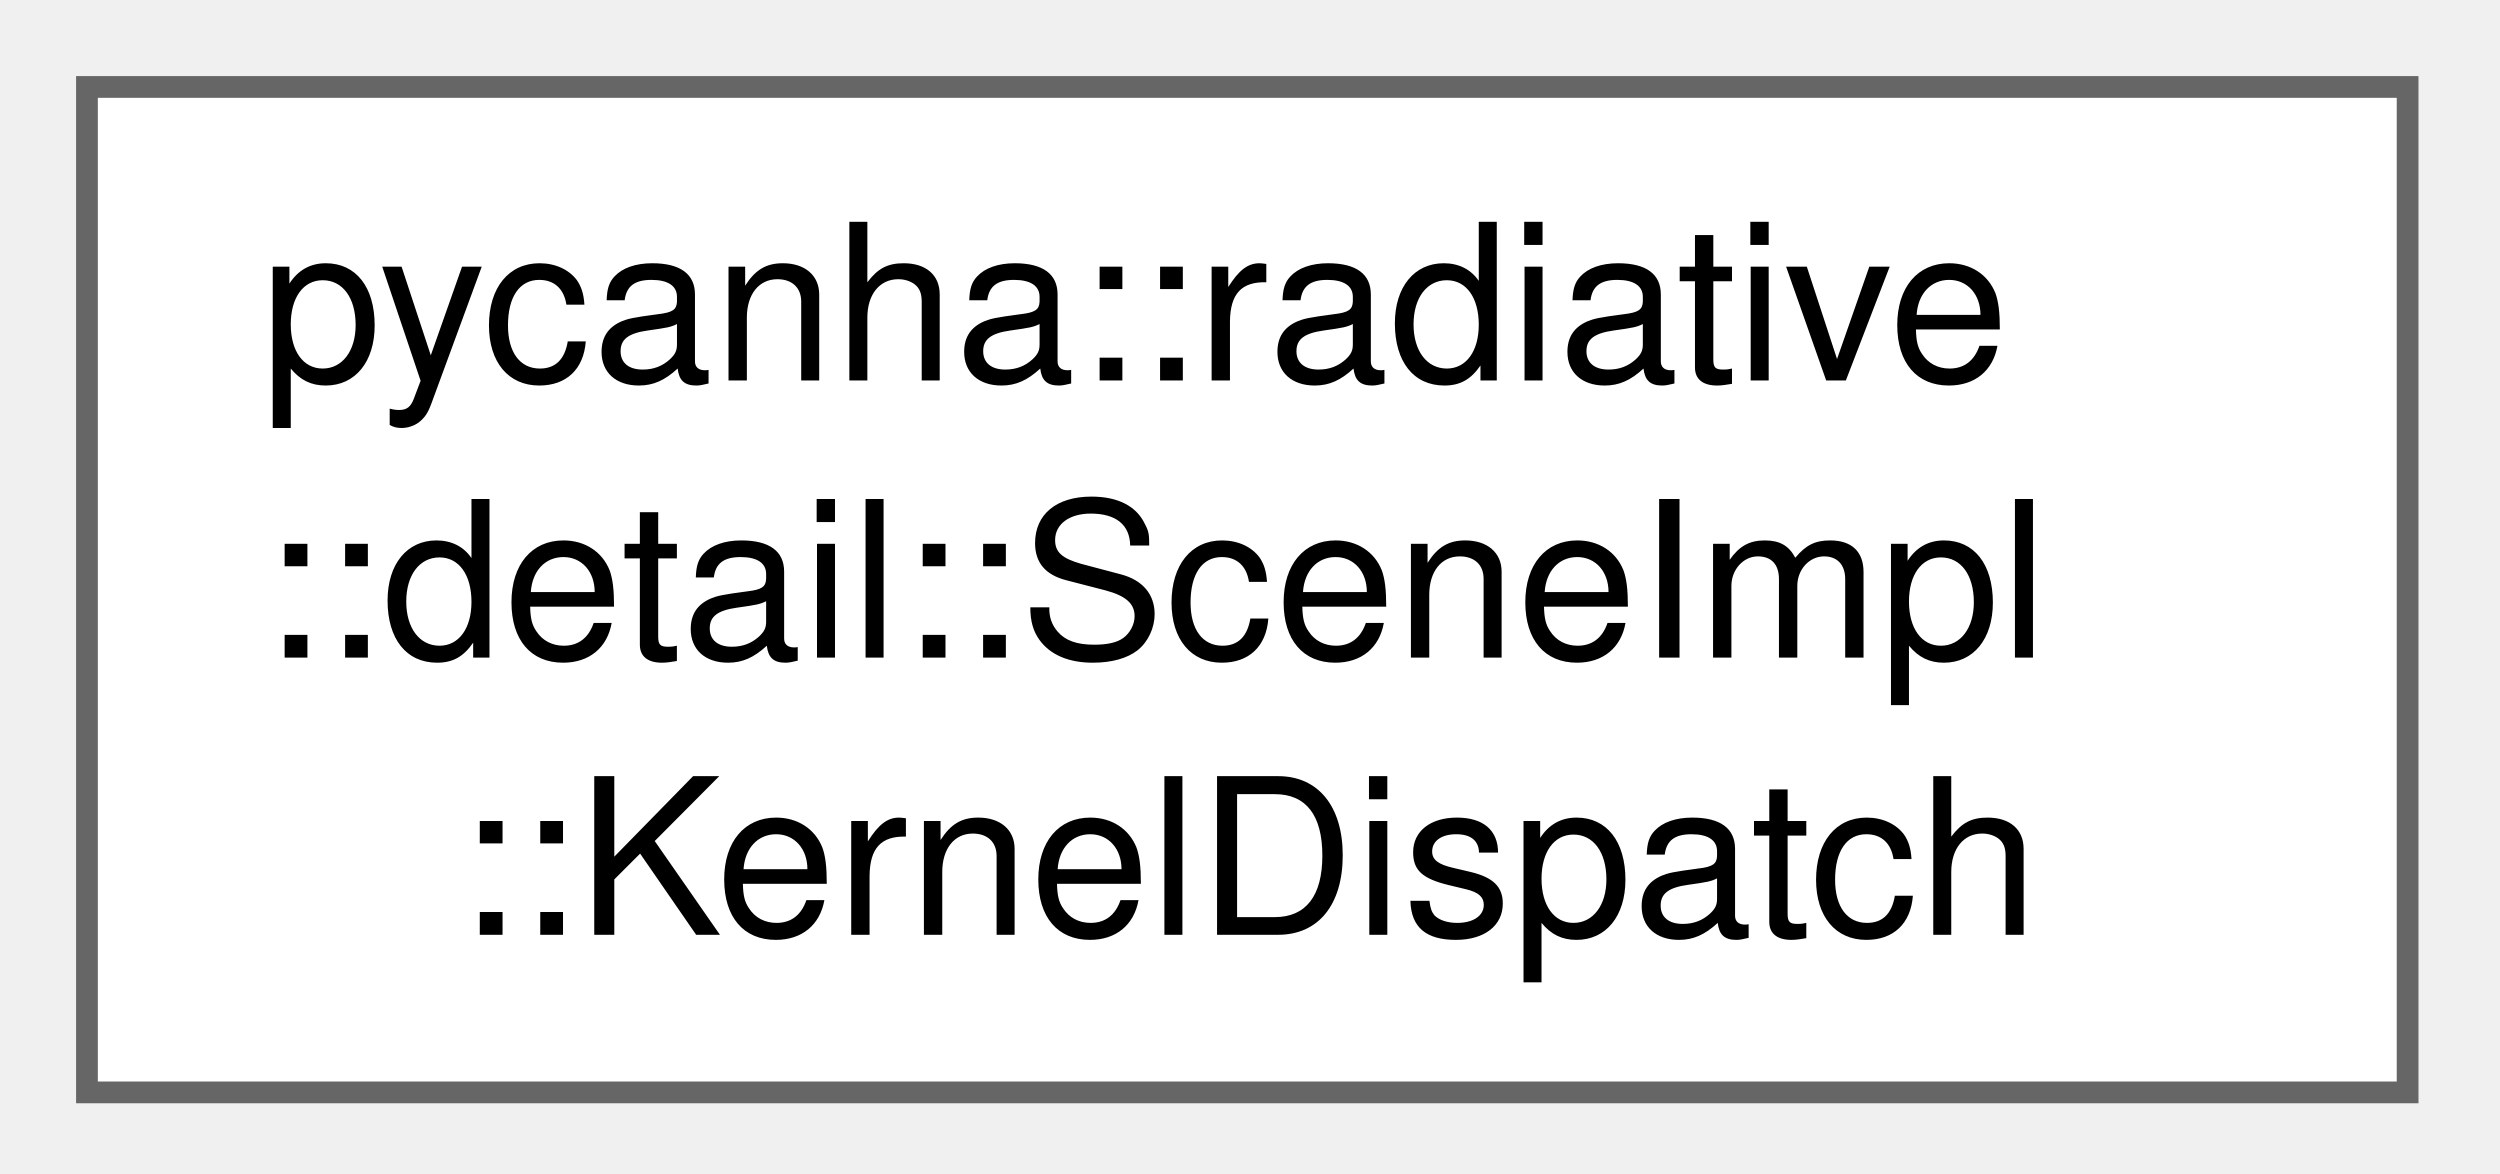
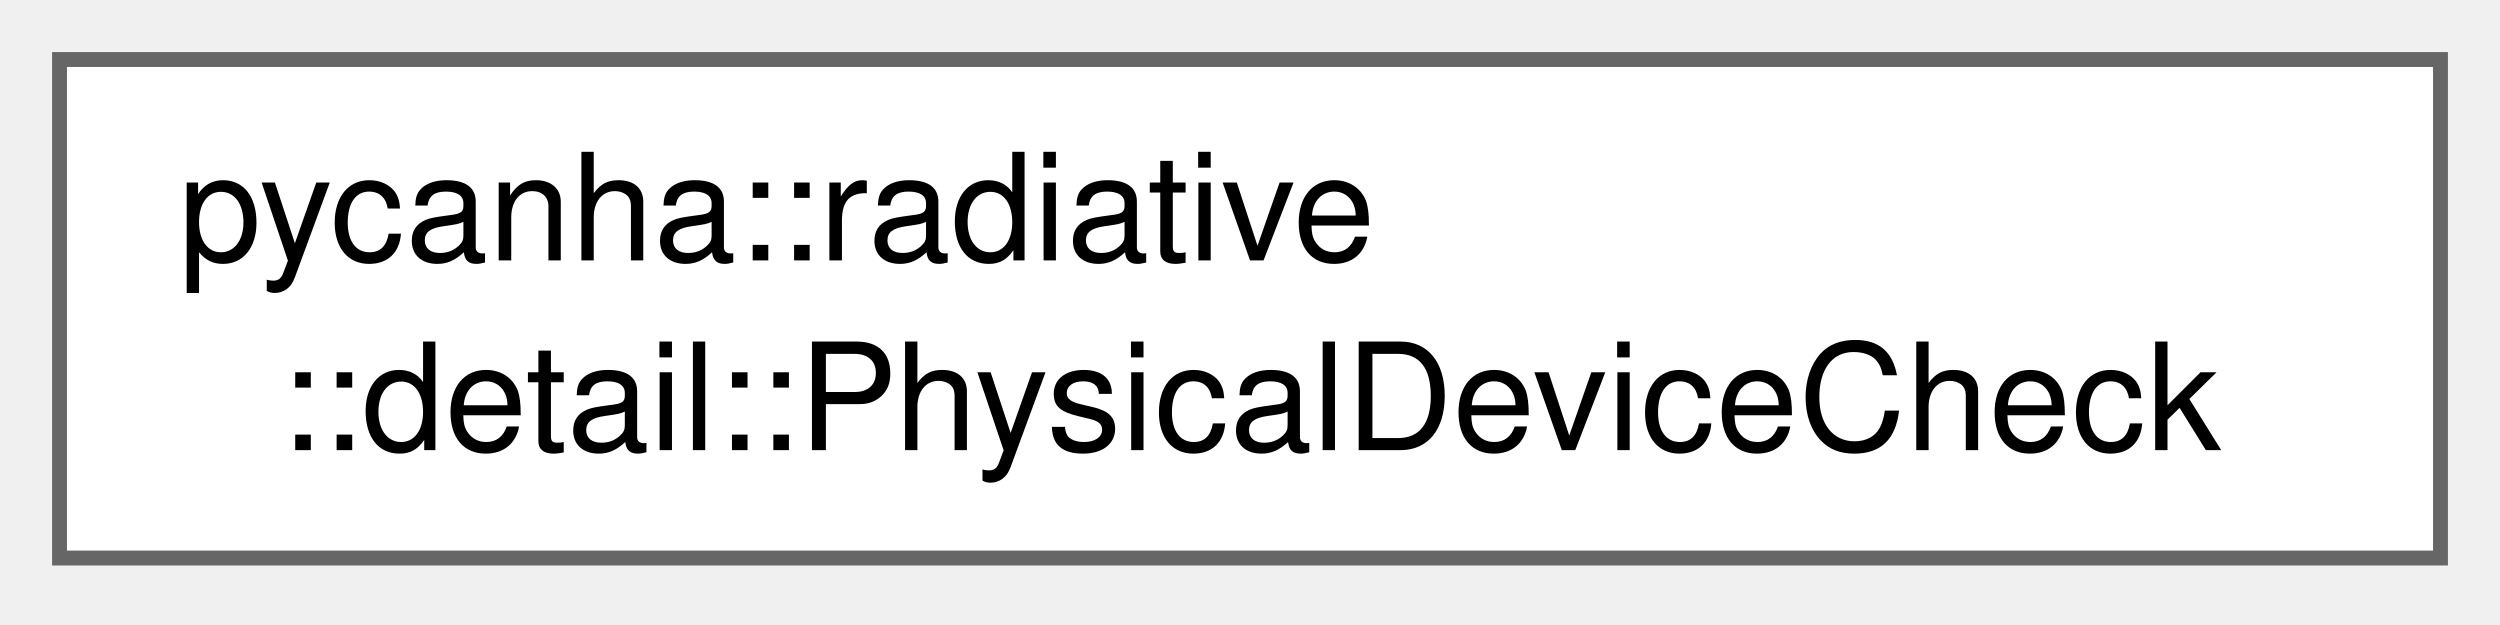
- <svg xmlns="http://www.w3.org/2000/svg" xmlns:xlink="http://www.w3.org/1999/xlink" width="115pt" height="54pt" viewBox="0.00 0.00 115.00 54.00">
-   <g id="graph0" class="graph" transform="scale(1 1) rotate(0) translate(4 50.25)">
+ <svg xmlns="http://www.w3.org/2000/svg" xmlns:xlink="http://www.w3.org/1999/xlink" width="168pt" height="42pt" viewBox="0.00 0.00 168.00 42.00">
+   <g id="graph0" class="graph" transform="scale(1 1) rotate(0) translate(4 37.5)">
    <g id="Node000000" class="node">
      <g id="a_Node000000">
-         <a xlink:href="structpycanha_1_1radiative_1_1detail_1_1SceneImpl_1_1KernelDispatch.html" target="_top" xlink:title=" ">
-           <polygon fill="white" stroke="#666666" points="106.75,-46.25 0,-46.25 0,0 106.75,0 106.75,-46.25" />
-           <text xml:space="preserve" text-anchor="start" x="8" y="-32.75" font-family="Helvetica,sans-Serif" font-size="10.00">pycanha::radiative</text>
-           <text xml:space="preserve" text-anchor="start" x="8" y="-20" font-family="Helvetica,sans-Serif" font-size="10.00">::detail::SceneImpl</text>
-           <text xml:space="preserve" text-anchor="middle" x="53.38" y="-7.25" font-family="Helvetica,sans-Serif" font-size="10.00">::KernelDispatch</text>
+         <a xlink:href="structpycanha_1_1radiative_1_1detail_1_1PhysicalDeviceCheck.html" target="_top" xlink:title=" ">
+           <polygon fill="white" stroke="#666666" points="160,-33.5 0,-33.5 0,0 160,0 160,-33.5" />
+           <text xml:space="preserve" text-anchor="start" x="8" y="-20" font-family="Helvetica,sans-Serif" font-size="10.00">pycanha::radiative</text>
+           <text xml:space="preserve" text-anchor="middle" x="80" y="-7.25" font-family="Helvetica,sans-Serif" font-size="10.00">::detail::PhysicalDeviceCheck</text>
        </a>
      </g>
    </g>
  </g>
</svg>
